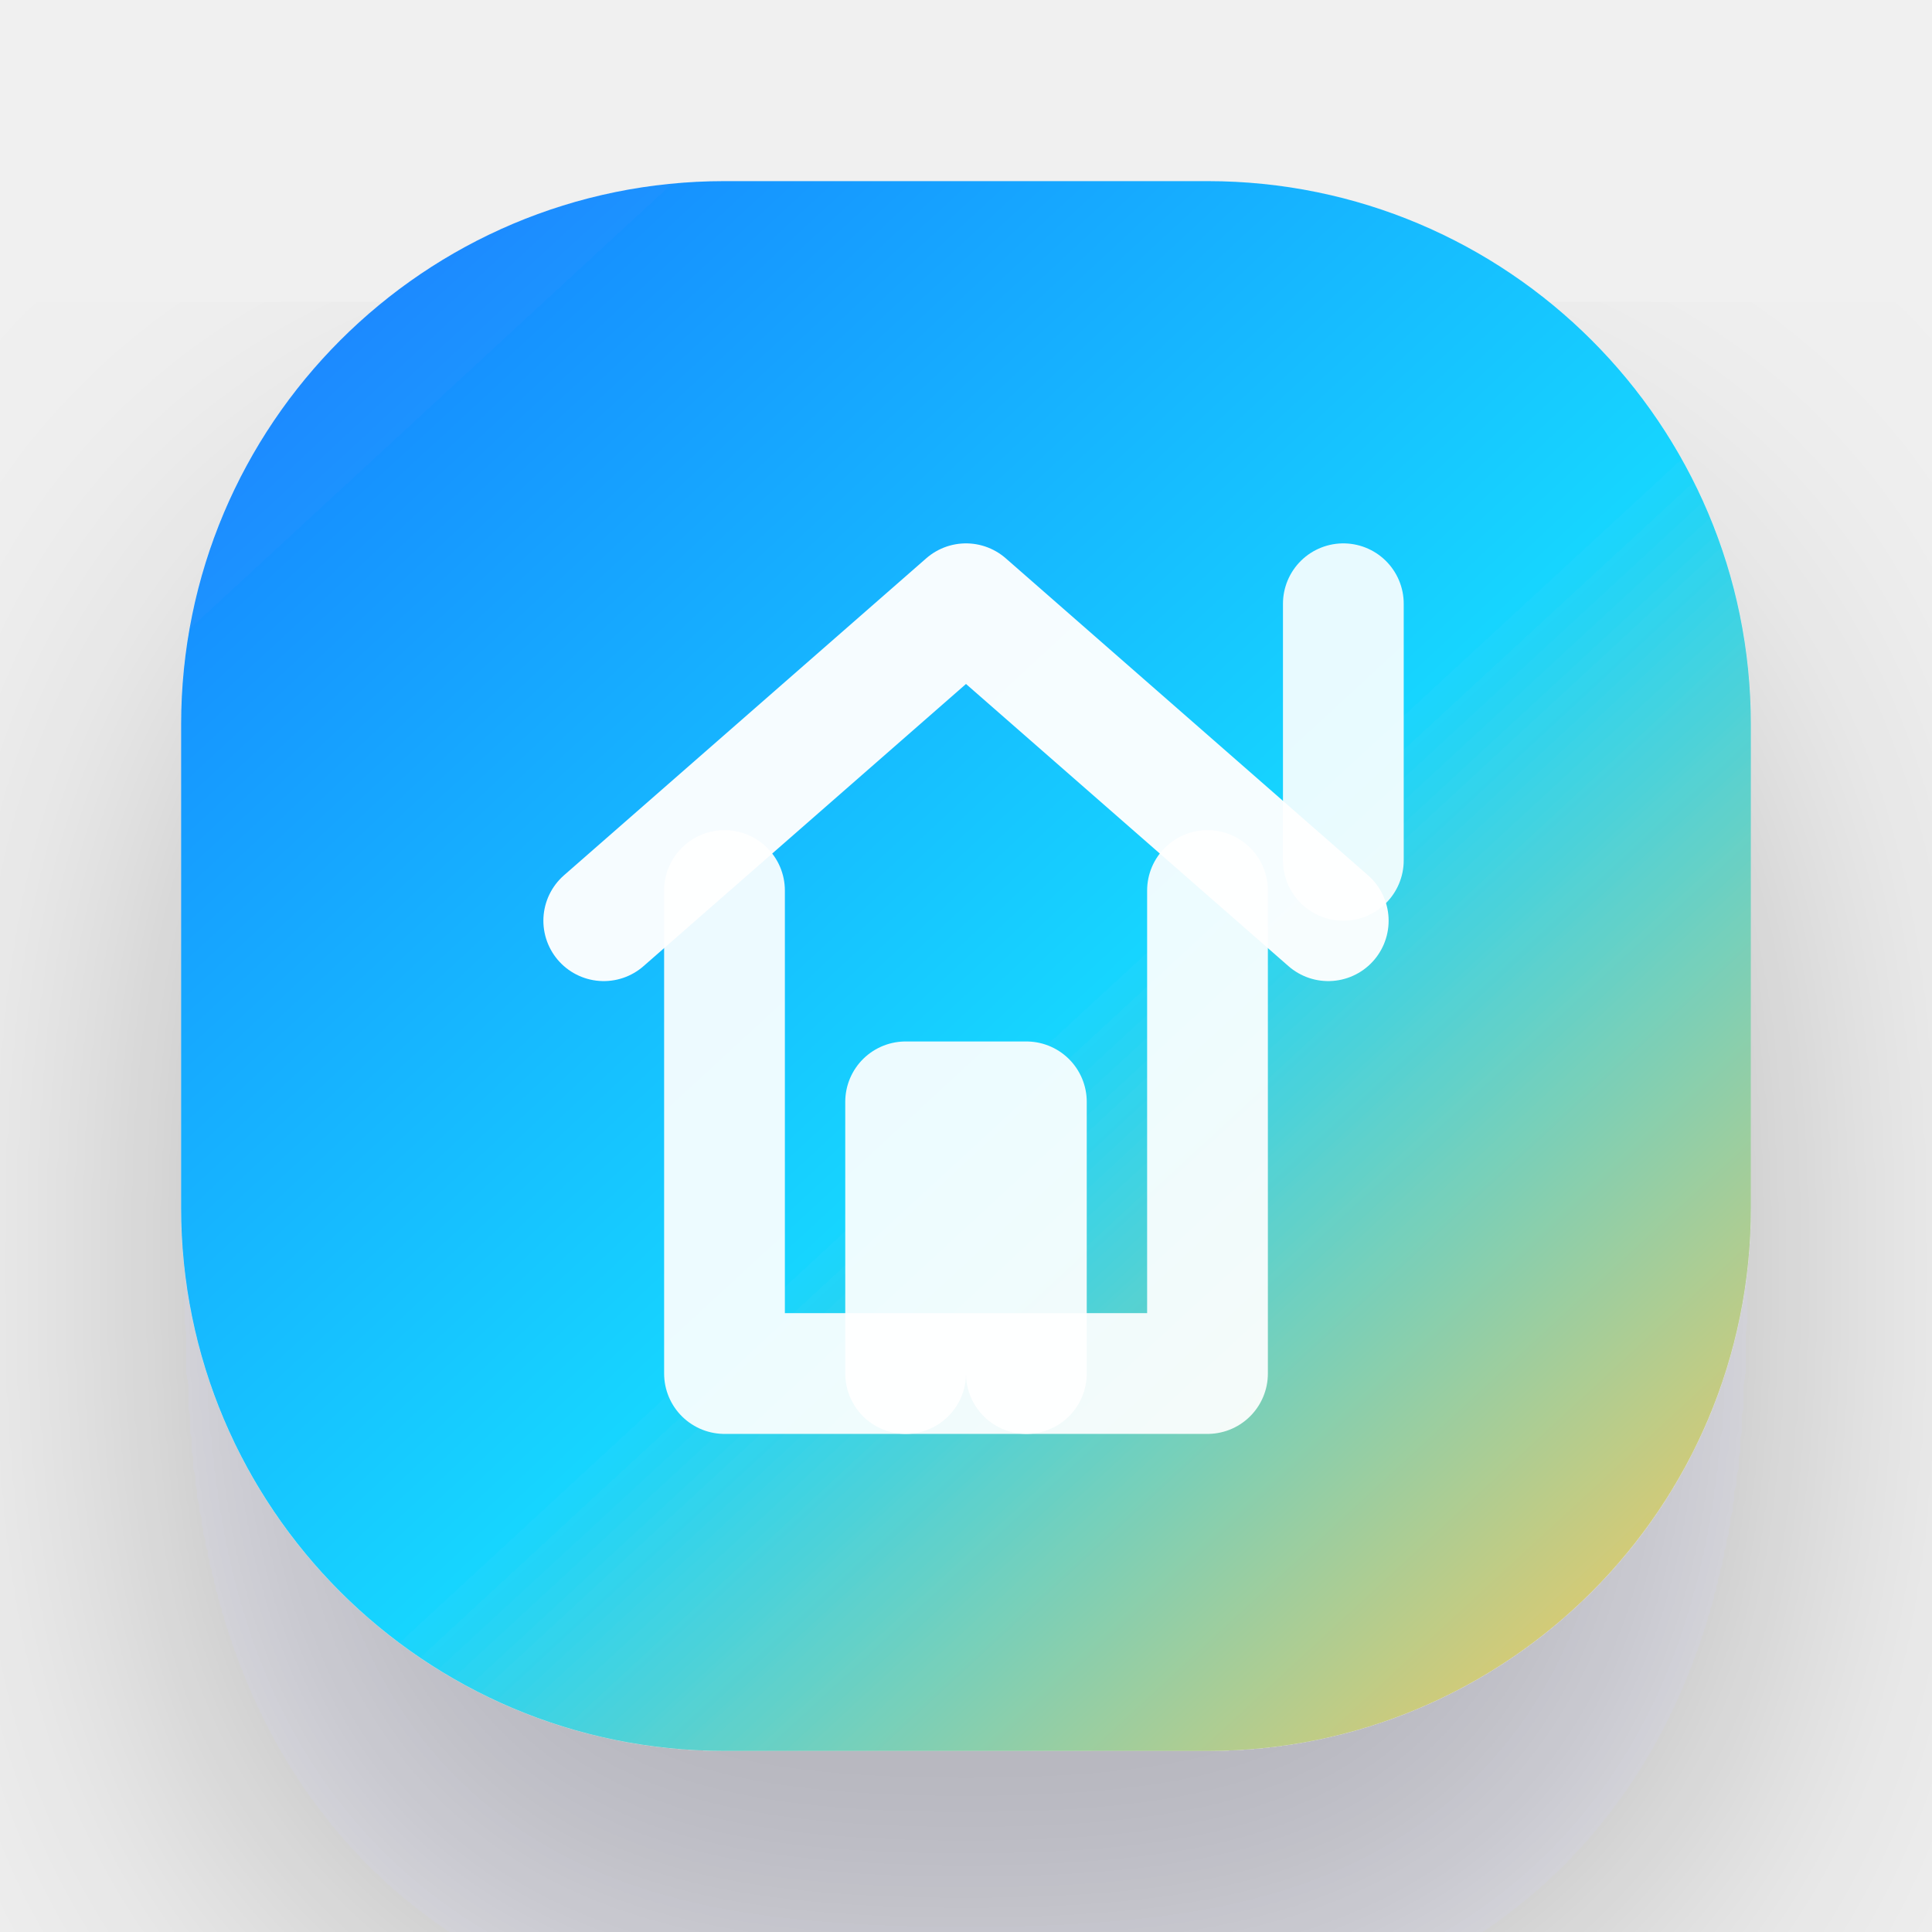
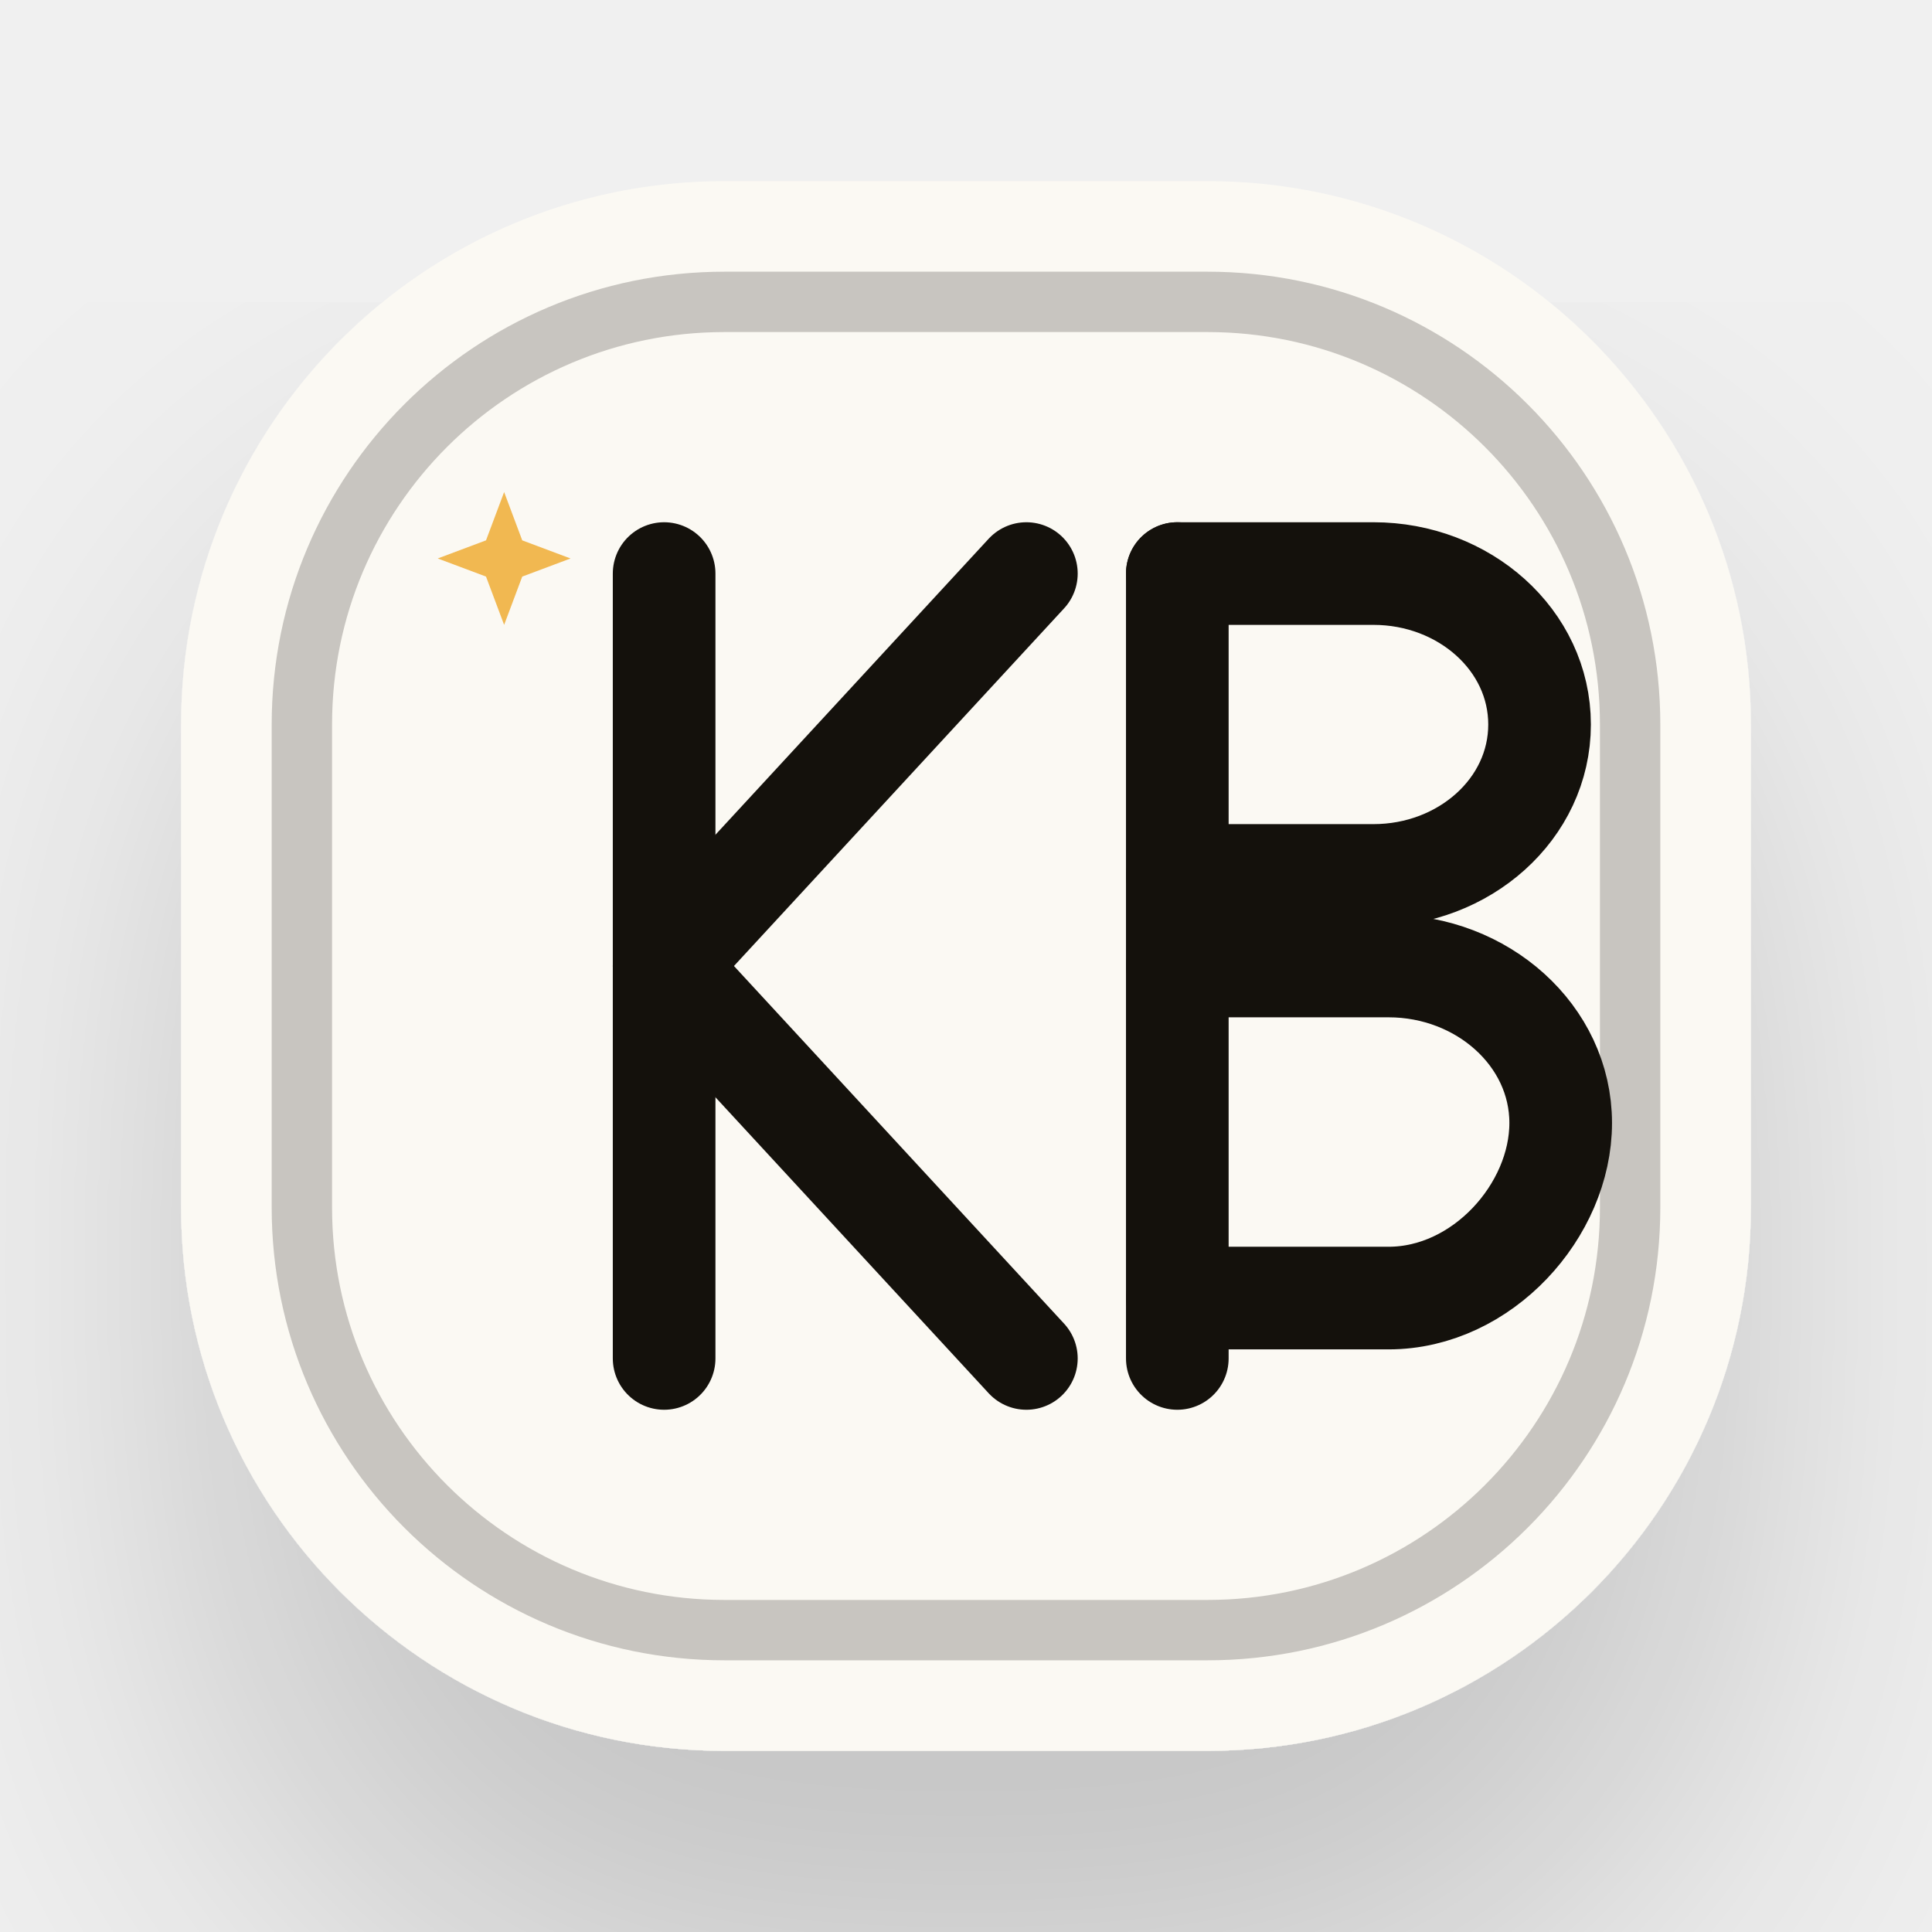
- <svg xmlns="http://www.w3.org/2000/svg" viewBox="0 0 64 64" role="img" aria-label="KB Habitat logo">
+ <svg xmlns="http://www.w3.org/2000/svg" viewBox="0 0 64 64" role="img" aria-label="KB MultiServices logo">
  <defs>
-     <linearGradient id="g" x1="8" y1="6" x2="56" y2="58" gradientUnits="userSpaceOnUse">
-       <stop stop-color="#1A7CFF" />
-       <stop offset="0.55" stop-color="#18D5FF" />
-       <stop offset="1" stop-color="#FFC857" />
-     </linearGradient>
-     <filter id="s" x="-25%" y="-25%" width="150%" height="150%">
-       <feDropShadow dx="0" dy="10" stdDeviation="10" flood-color="#0b1220" flood-opacity="0.25" />
+     <filter id="shadow" x="-25%" y="-25%" width="150%" height="150%">
+       <feDropShadow dx="0" dy="10" stdDeviation="10" flood-color="#0b0a07" flood-opacity="0.18" />
    </filter>
  </defs>
-   <rect x="6" y="6" width="52" height="52" rx="18" fill="url(#g)" filter="url(#s)" />
-   <path d="M20 30.5L32 20l12 10.5" fill="none" stroke="#fff" stroke-width="4" stroke-linecap="round" stroke-linejoin="round" opacity="0.96" />
-   <path d="M24 29.5V45.5h16V29.5" fill="none" stroke="#fff" stroke-width="4" stroke-linecap="round" stroke-linejoin="round" opacity="0.92" />
-   <path d="M30 45.5V36.5h4v9" fill="none" stroke="#fff" stroke-width="4" stroke-linecap="round" stroke-linejoin="round" opacity="0.92" />
-   <path d="M44.5 20v8.5" stroke="#fff" stroke-width="4" stroke-linecap="round" opacity="0.9" />
+   <rect x="6" y="6" width="52" height="52" rx="18" fill="#fbf9f3" filter="url(#shadow)" />
+   <rect x="10" y="10" width="44" height="44" rx="14" fill="none" stroke="#14110c" stroke-opacity="0.22" stroke-width="2" />
+   <path d="M22 19v26" stroke="#14110c" stroke-width="3.4" stroke-linecap="round" />
+   <path d="M22 32l12-13" stroke="#14110c" stroke-width="3.4" stroke-linecap="round" />
+   <path d="M22 32l12 13" stroke="#14110c" stroke-width="3.4" stroke-linecap="round" />
+   <path d="M39 19v26" stroke="#14110c" stroke-width="3.4" stroke-linecap="round" />
+   <path d="M39 19h6.5c3 0 5.5 2.2 5.5 5s-2.5 5-5.5 5H39" fill="none" stroke="#14110c" stroke-width="3.4" stroke-linecap="round" stroke-linejoin="round" />
+   <path d="M39 32h7c3.1 0 5.7 2.3 5.7 5.2S49.1 43 46 43h-7" fill="none" stroke="#14110c" stroke-width="3.4" stroke-linecap="round" stroke-linejoin="round" />
+   <path d="M14.5 18.5l1.6.6.6 1.6.6-1.6 1.6-.6-1.6-.6-.6-1.6-.6 1.6-1.6.6Z" fill="#f1b54a" fill-opacity="0.95" />
</svg>
